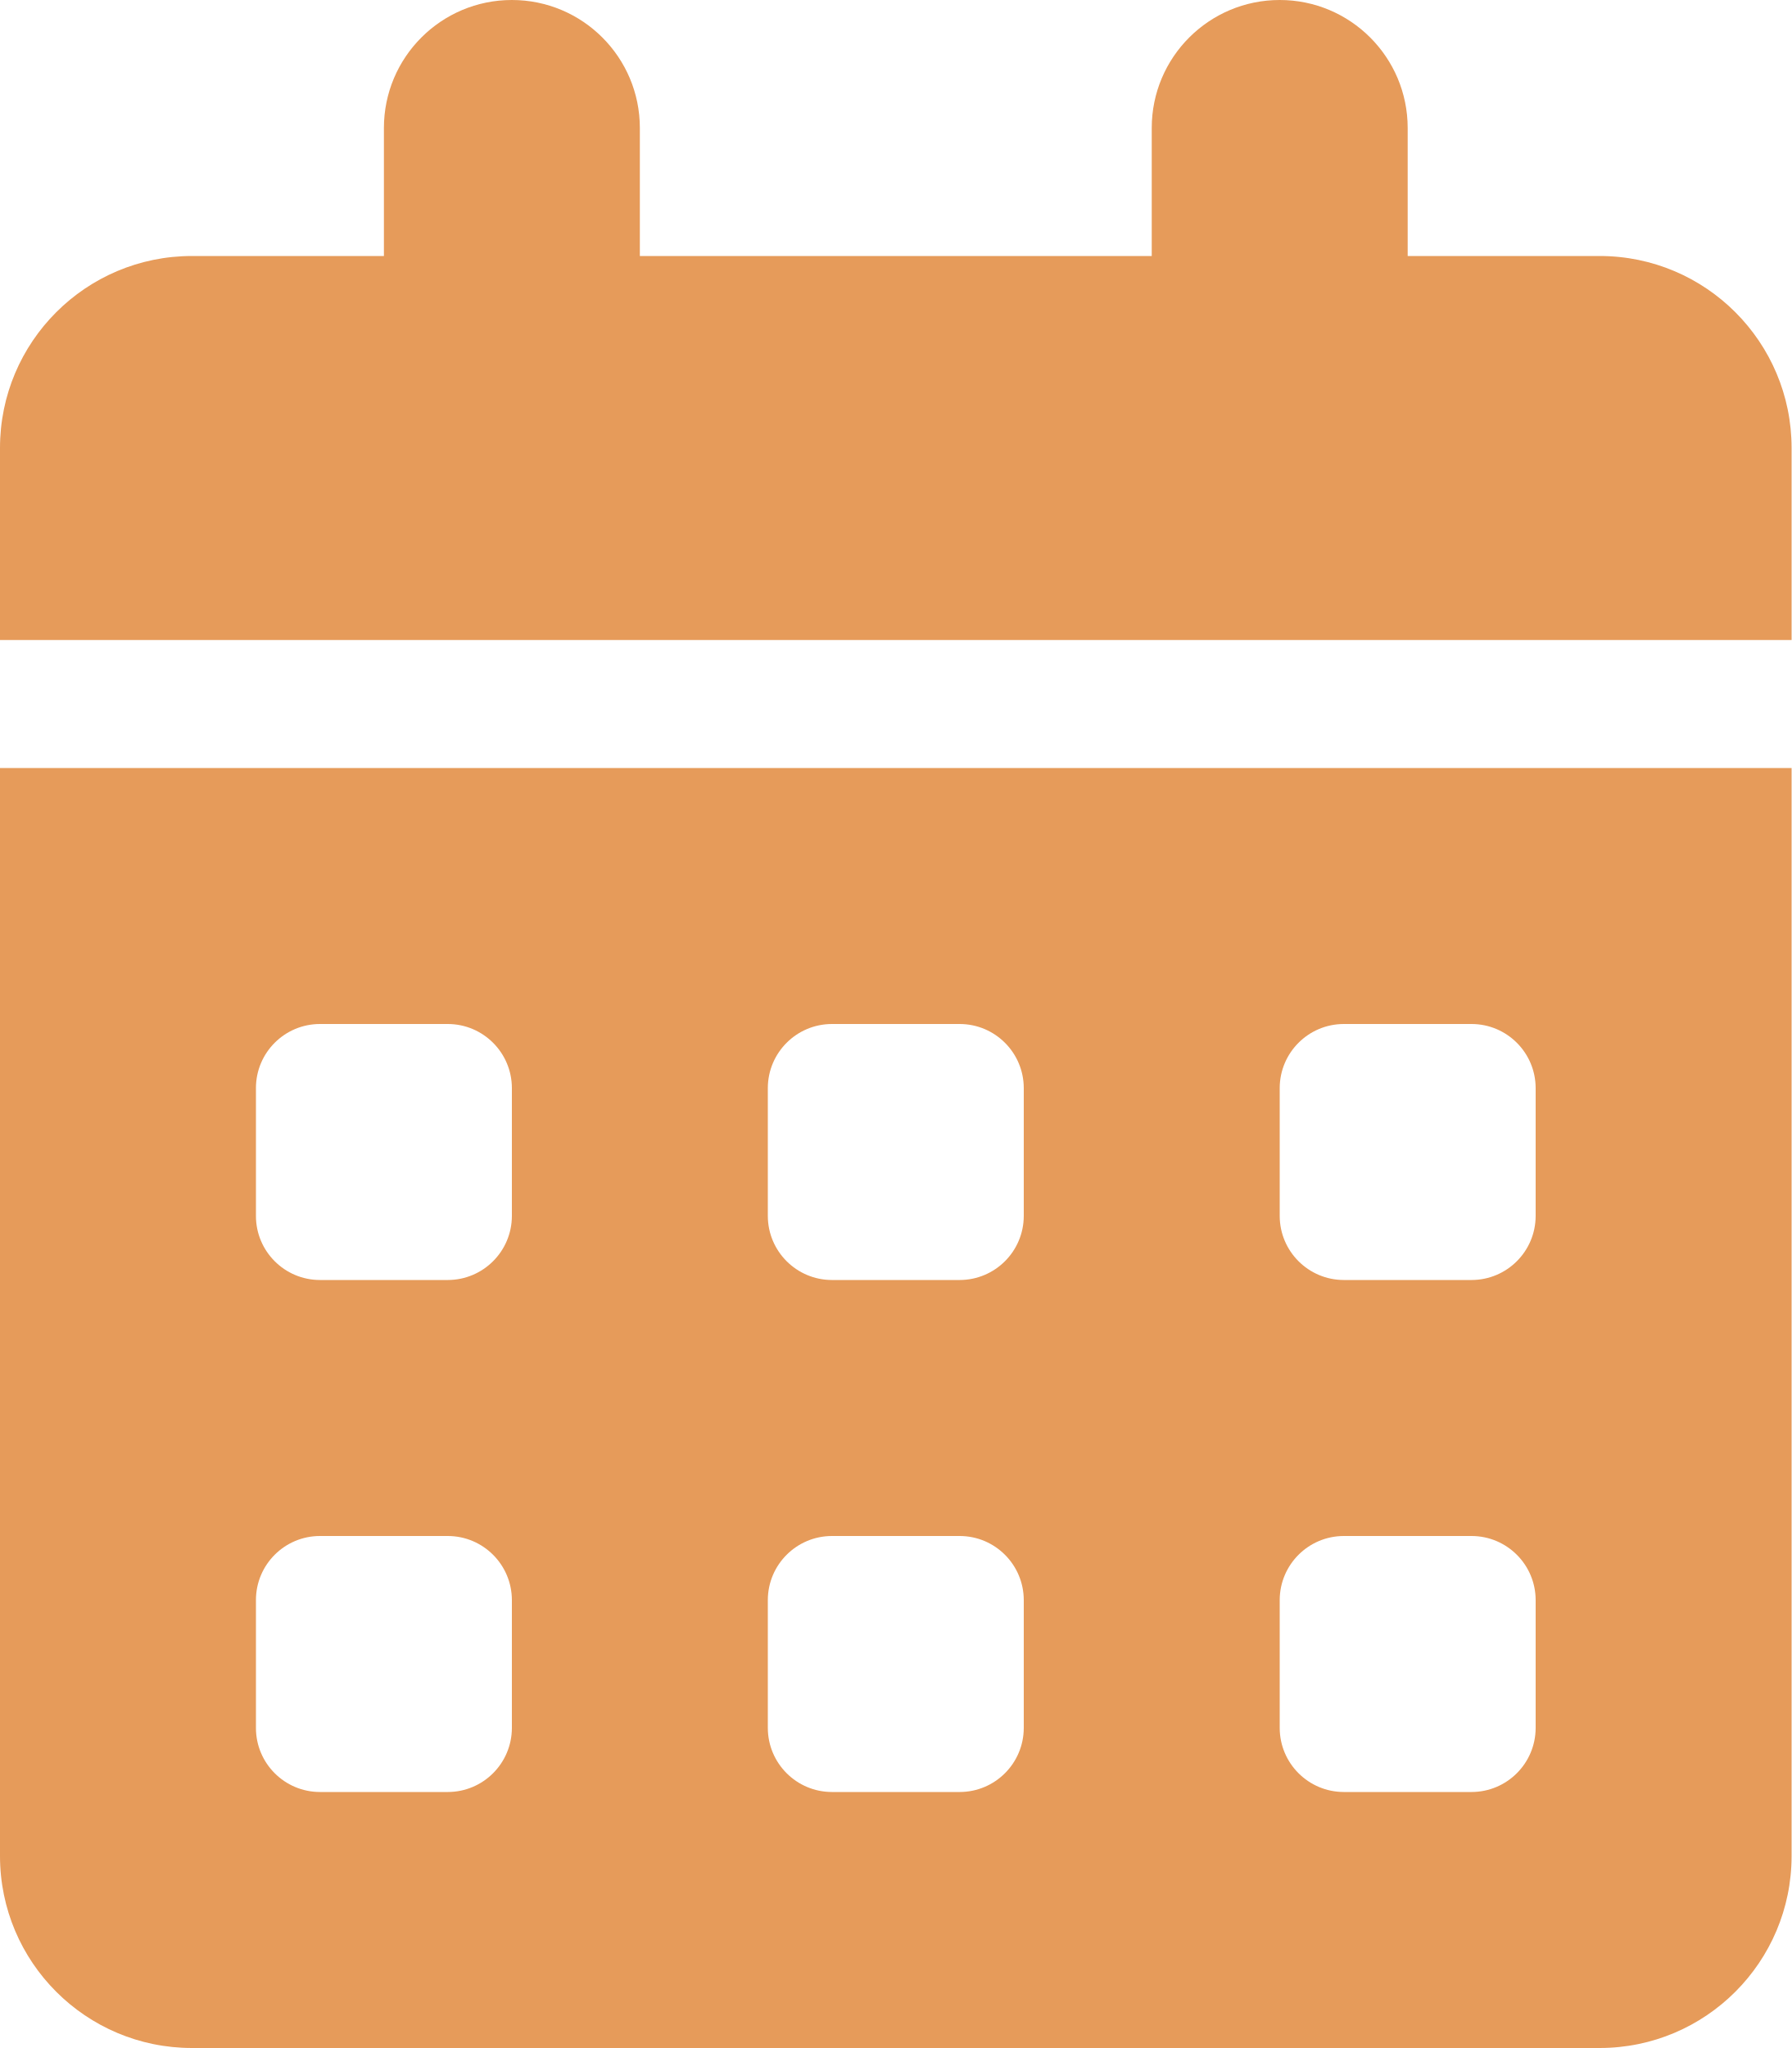
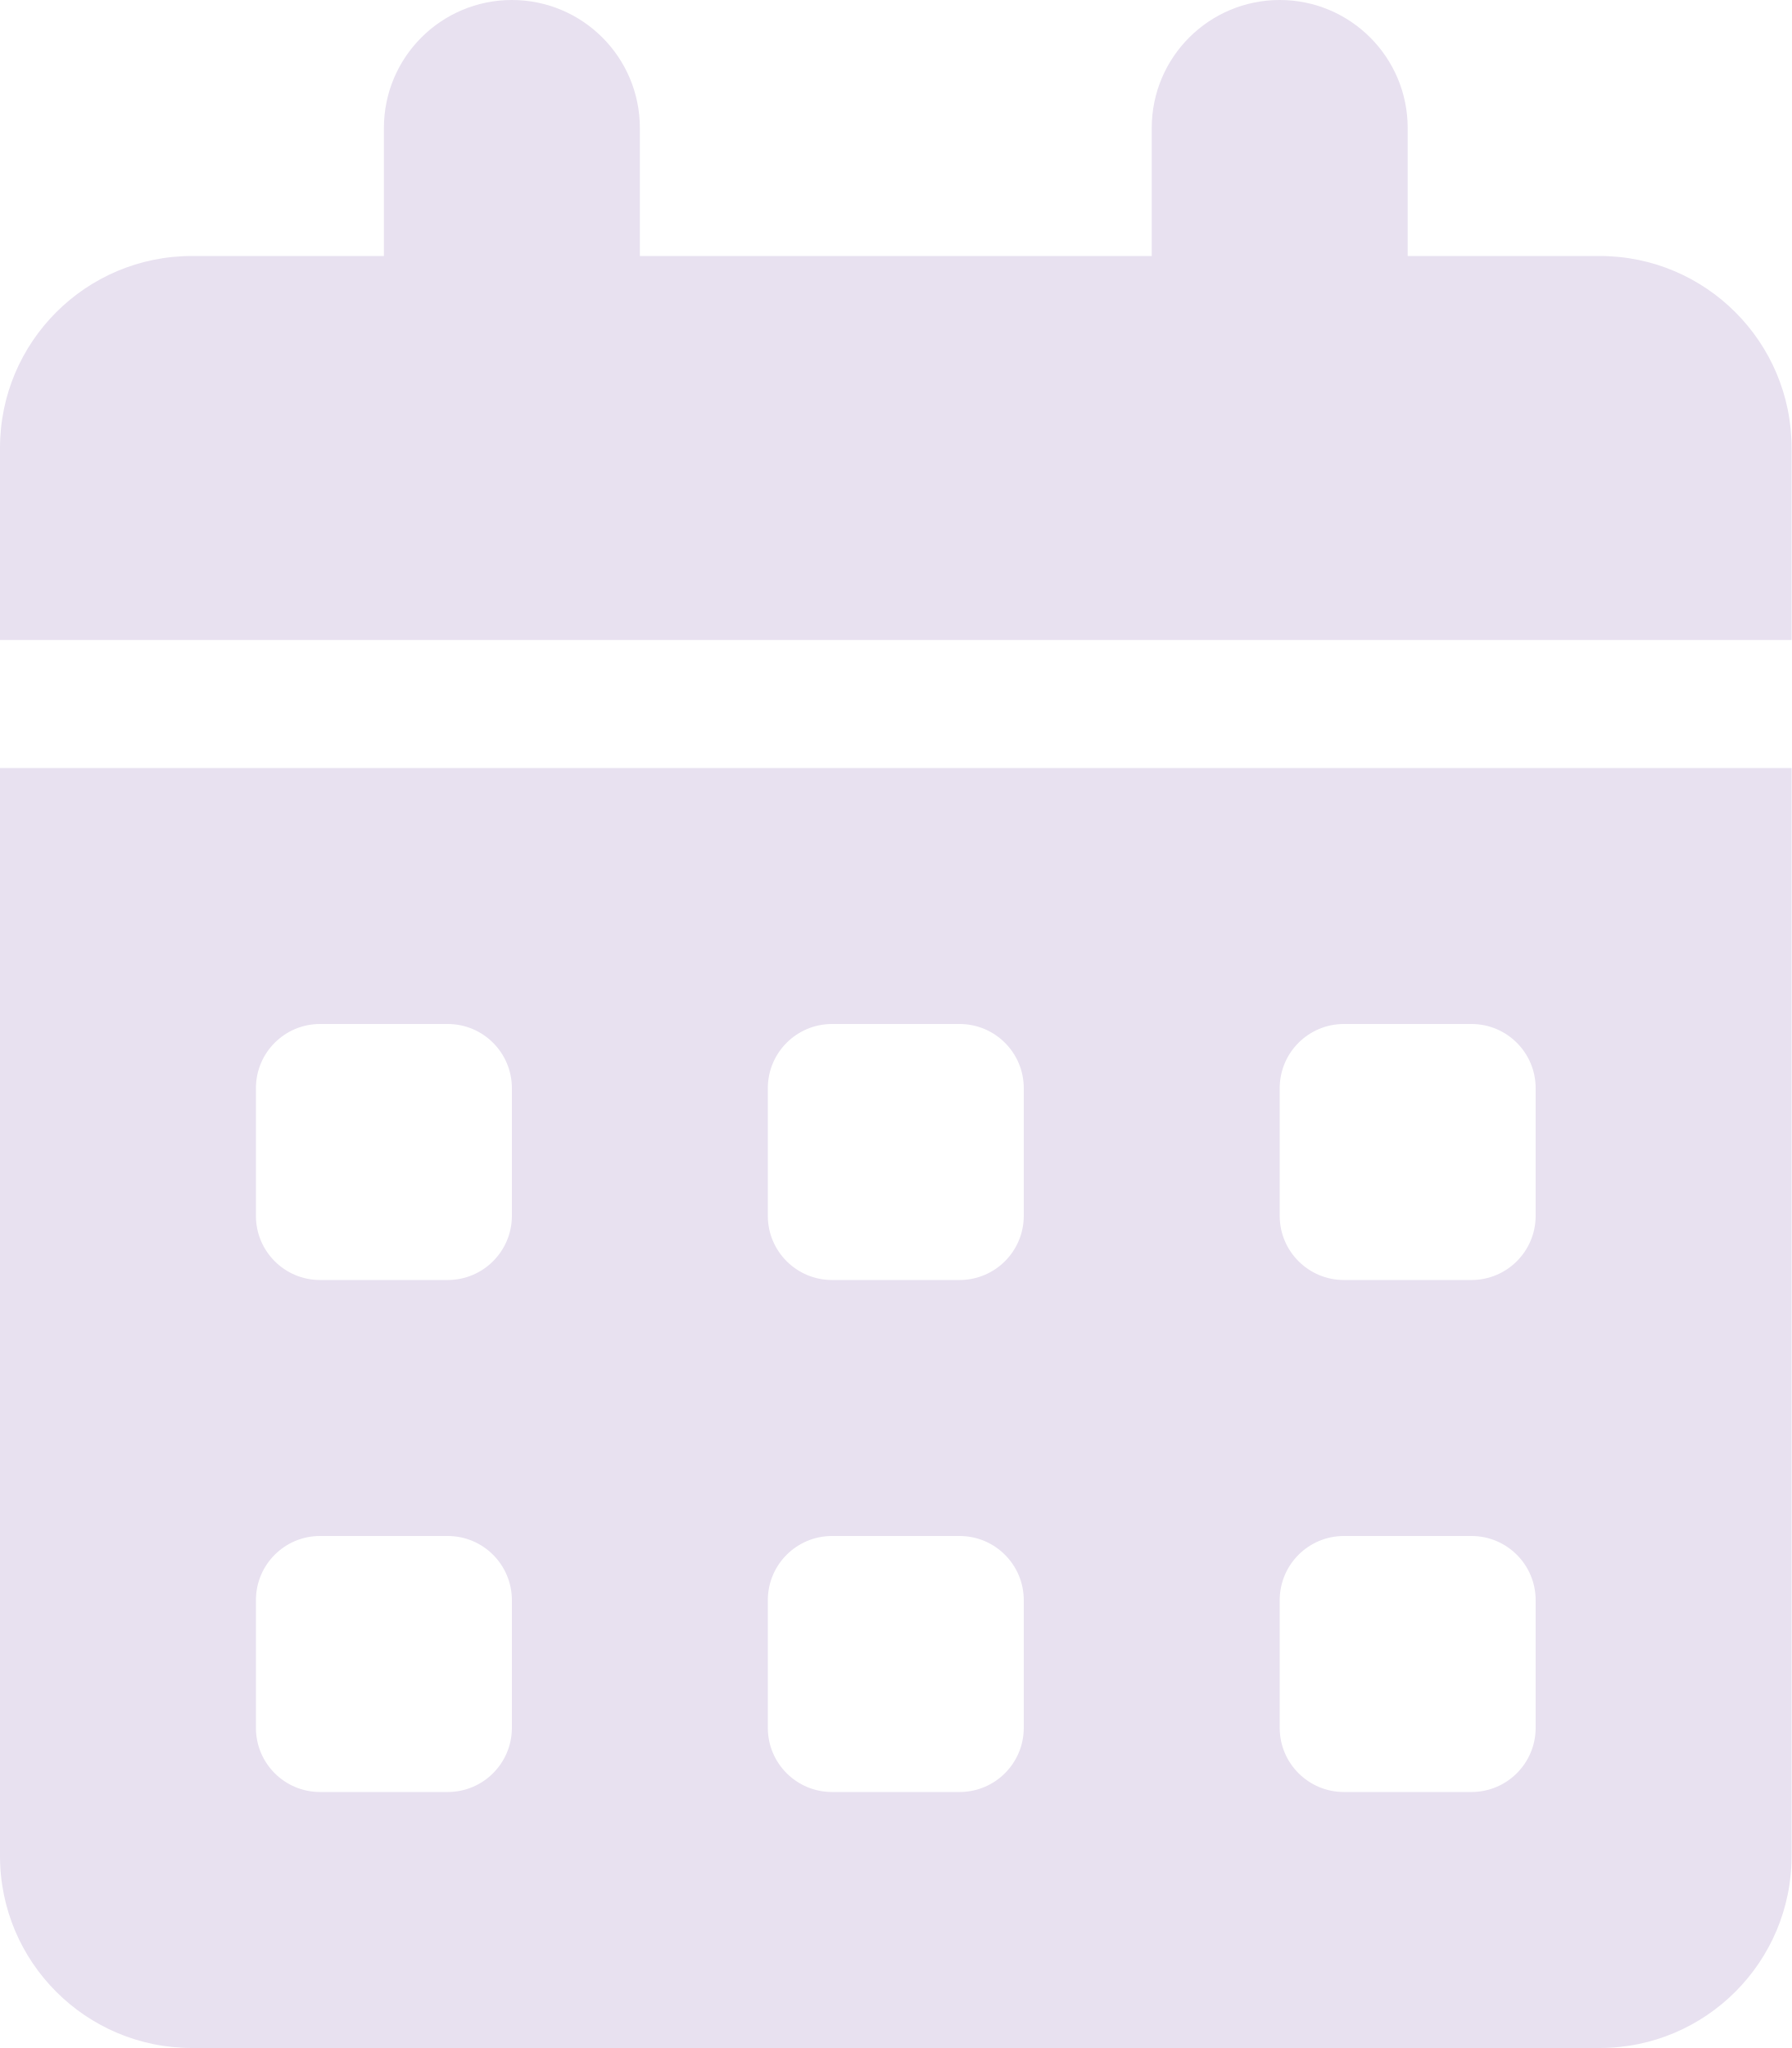
<svg xmlns="http://www.w3.org/2000/svg" width="448" height="512" viewBox="0 0 448 512">
-   <path d="M160,32V64H288V32a32,32,0,0,1,64,0V64h48a48.006,48.006,0,0,1,48,48v48H0V112A48,48,0,0,1,48,64H96V32a32,32,0,0,1,64,0ZM0,192H448V464a48.012,48.012,0,0,1-48,48H48A48.006,48.006,0,0,1,0,464ZM64,304a16.021,16.021,0,0,0,16,16h32a16.047,16.047,0,0,0,16-16V272a16.047,16.047,0,0,0-16-16H80a16.021,16.021,0,0,0-16,16Zm128,0a16.047,16.047,0,0,0,16,16h32a16.047,16.047,0,0,0,16-16V272a16.047,16.047,0,0,0-16-16H208a16.047,16.047,0,0,0-16,16Zm144-48a16.047,16.047,0,0,0-16,16v32a16.047,16.047,0,0,0,16,16h32a16.047,16.047,0,0,0,16-16V272a16.047,16.047,0,0,0-16-16ZM64,432a16.021,16.021,0,0,0,16,16h32a16.047,16.047,0,0,0,16-16V400a16.047,16.047,0,0,0-16-16H80a16.021,16.021,0,0,0-16,16Zm144-48a16.047,16.047,0,0,0-16,16v32a16.047,16.047,0,0,0,16,16h32a16.047,16.047,0,0,0,16-16V400a16.047,16.047,0,0,0-16-16Zm112,48a16.047,16.047,0,0,0,16,16h32a16.047,16.047,0,0,0,16-16V400a16.047,16.047,0,0,0-16-16H336a16.047,16.047,0,0,0-16,16Z" fill="#e69b5a" />
+   <path d="M160,32V64H288V32a32,32,0,0,1,64,0V64h48a48,48,0,0,1,48,47.994V160H0V112A48,48,0,0,1,48,64H96V32a32,32,0,0,1,64,0ZM0,192H448V464a48.012,48.012,0,0,1-48,48H48A48,48,0,0,1,0,464.006ZM64,304a16.021,16.021,0,0,0,16,16h32a16.047,16.047,0,0,0,16-16V272a16.047,16.047,0,0,0-16-16H80a16.021,16.021,0,0,0-16,16Zm128,0a16.047,16.047,0,0,0,16,16h32a16.047,16.047,0,0,0,16-16V272a16.047,16.047,0,0,0-16-16H208a16.047,16.047,0,0,0-16,16Zm144-48a16.047,16.047,0,0,0-16,16v32a16.047,16.047,0,0,0,16,16h32a16.047,16.047,0,0,0,16-16V272a16.047,16.047,0,0,0-16-16ZM64,432a16.021,16.021,0,0,0,16,16h32a16.047,16.047,0,0,0,16-16V400a16.047,16.047,0,0,0-16-16H80a16.021,16.021,0,0,0-16,16Zm144-48a16.047,16.047,0,0,0-16,16v32a16.047,16.047,0,0,0,16,16h32a16.047,16.047,0,0,0,16-16V400a16.047,16.047,0,0,0-16-16Zm112,48a16.047,16.047,0,0,0,16,16h32a16.047,16.047,0,0,0,16-16V400a16.047,16.047,0,0,0-16-16H336a16.047,16.047,0,0,0-16,16Z" fill="#e8e1f0" />
</svg>
